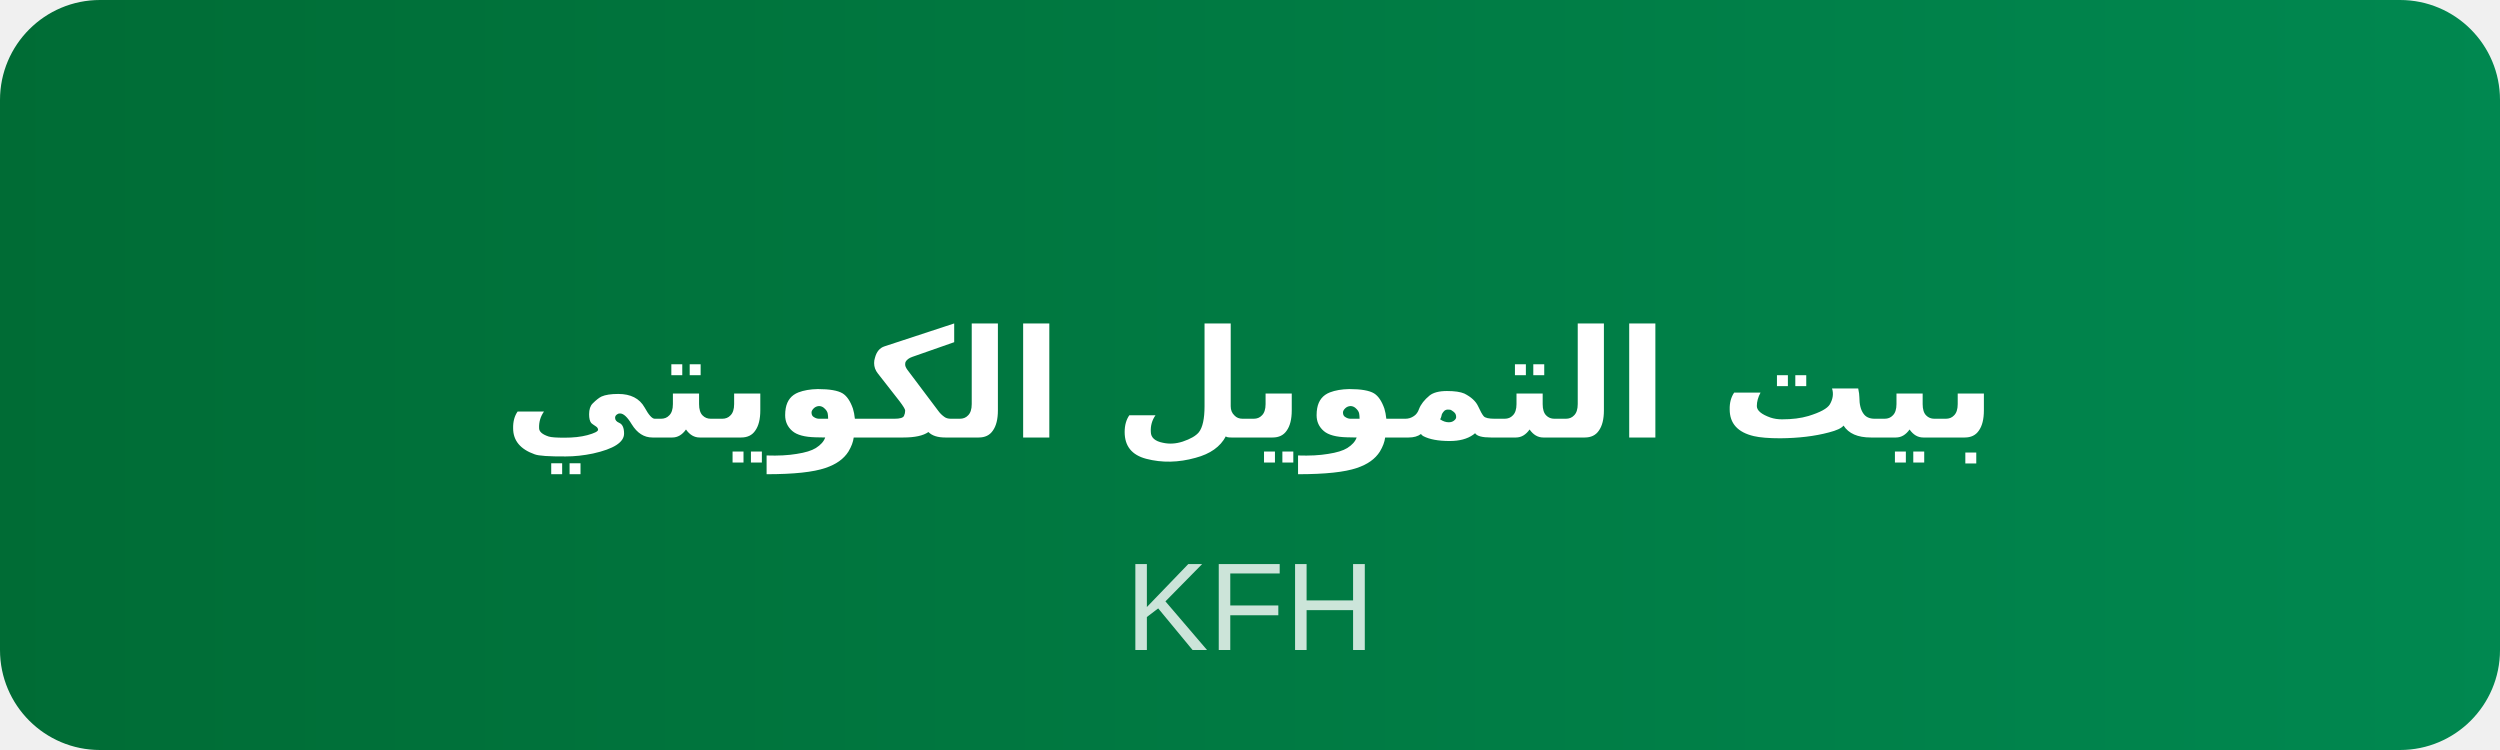
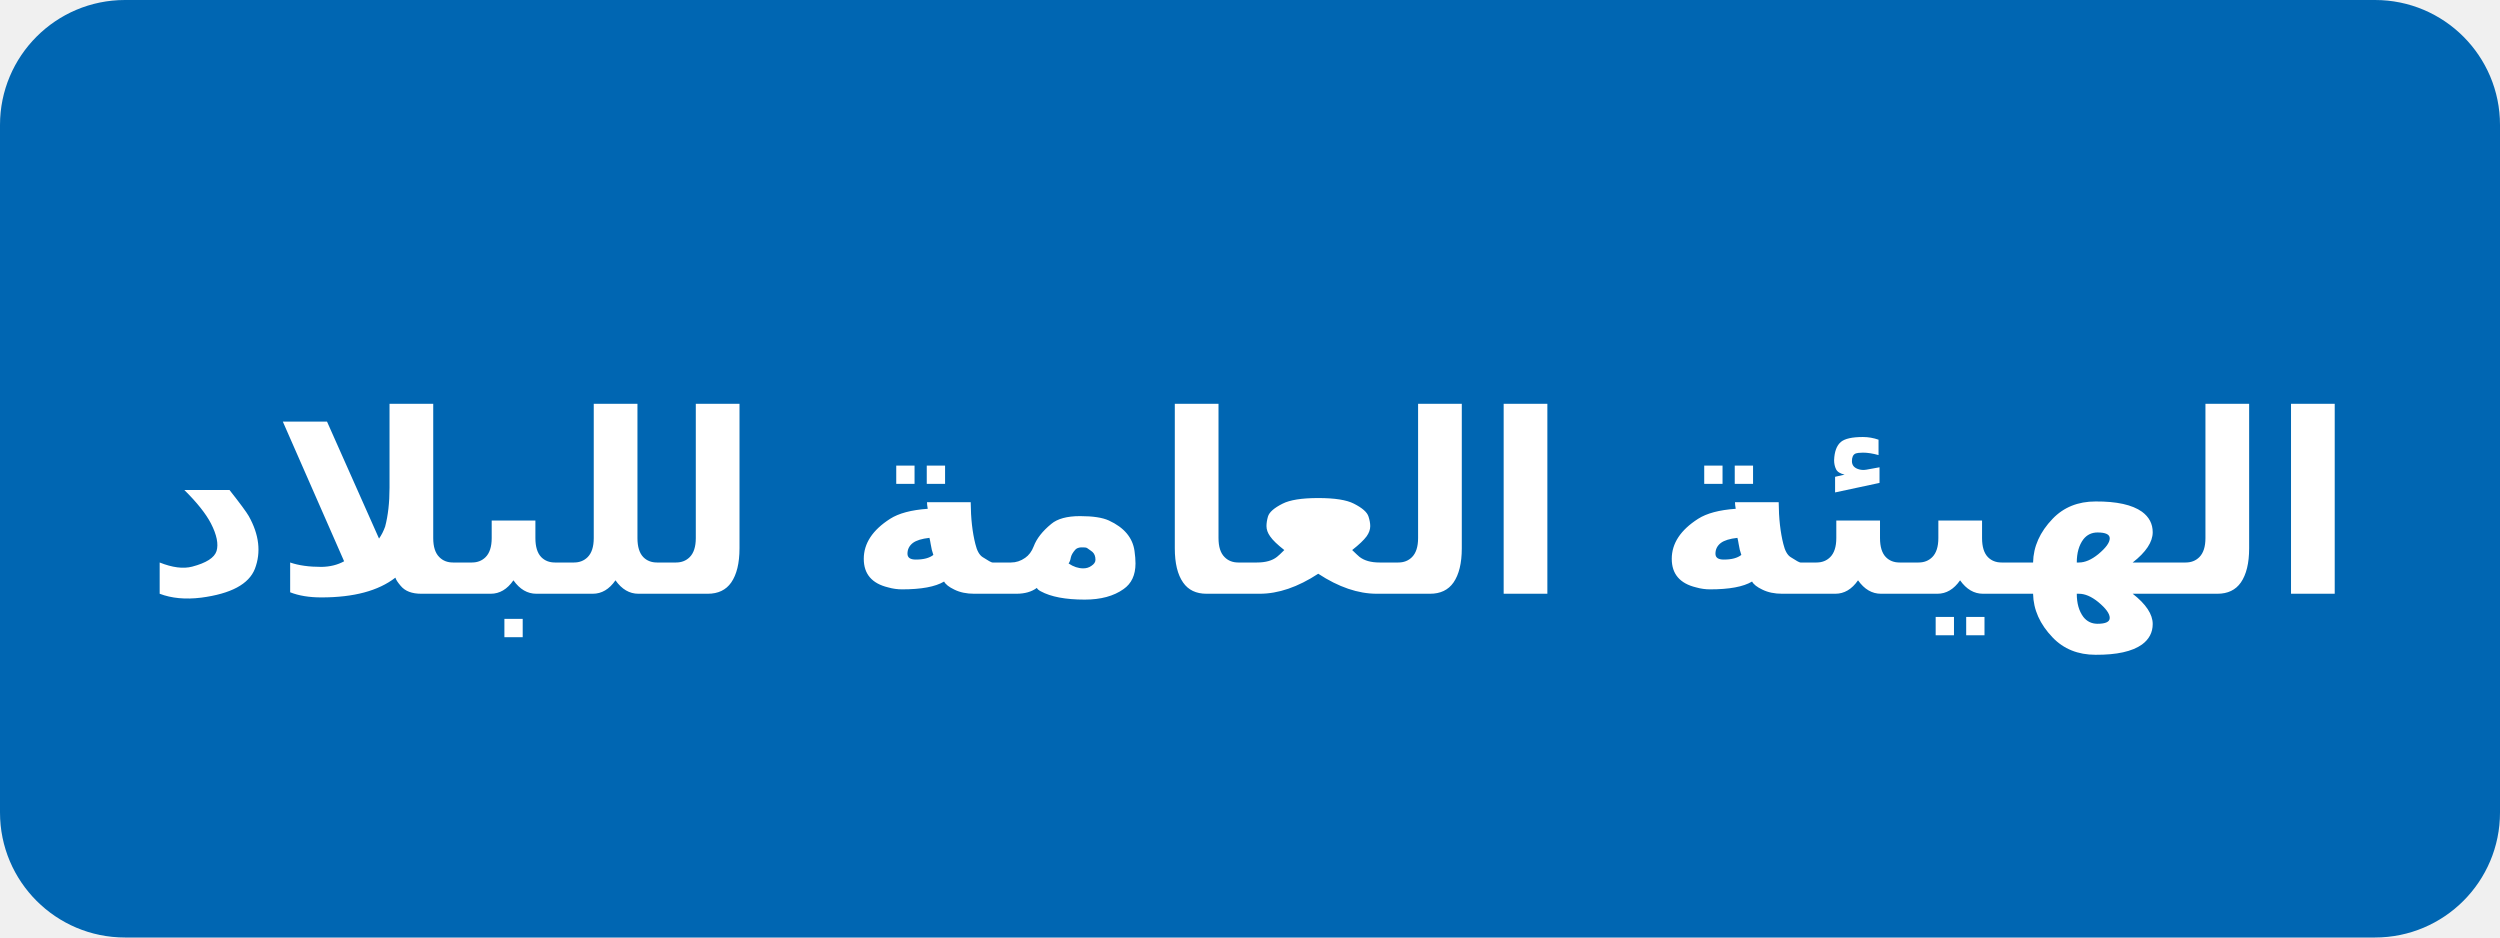
- <svg xmlns="http://www.w3.org/2000/svg" viewBox="0 0 200 60">
-   <defs>
-     <linearGradient id="bg" x1="0%" y1="0%" x2="100%" y2="0%">
-       <stop offset="0%" style="stop-color:#006C35" />
-       <stop offset="100%" style="stop-color:#008850" />
-     </linearGradient>
-   </defs>
-   <rect width="200" height="60" rx="8" fill="url(#bg)" />
-   <text x="100" y="35" font-family="Arial, sans-serif" font-size="12" font-weight="bold" fill="white" text-anchor="middle">بيت التمويل الكويتي</text>
-   <text x="100" y="52" font-family="Arial, sans-serif" font-size="10" fill="rgba(255,255,255,0.8)" text-anchor="middle">KFH</text>
+ <svg xmlns="http://www.w3.org/2000/svg" viewBox="0 0 160 60">
+   <rect width="160" height="60" rx="8" fill="#0066B2" />
+   <text x="80" y="38" font-family="Arial, sans-serif" font-size="16" font-weight="bold" fill="#FFFFFF" text-anchor="middle" direction="rtl">الهيئة العامة للبلاد</text>
</svg>
